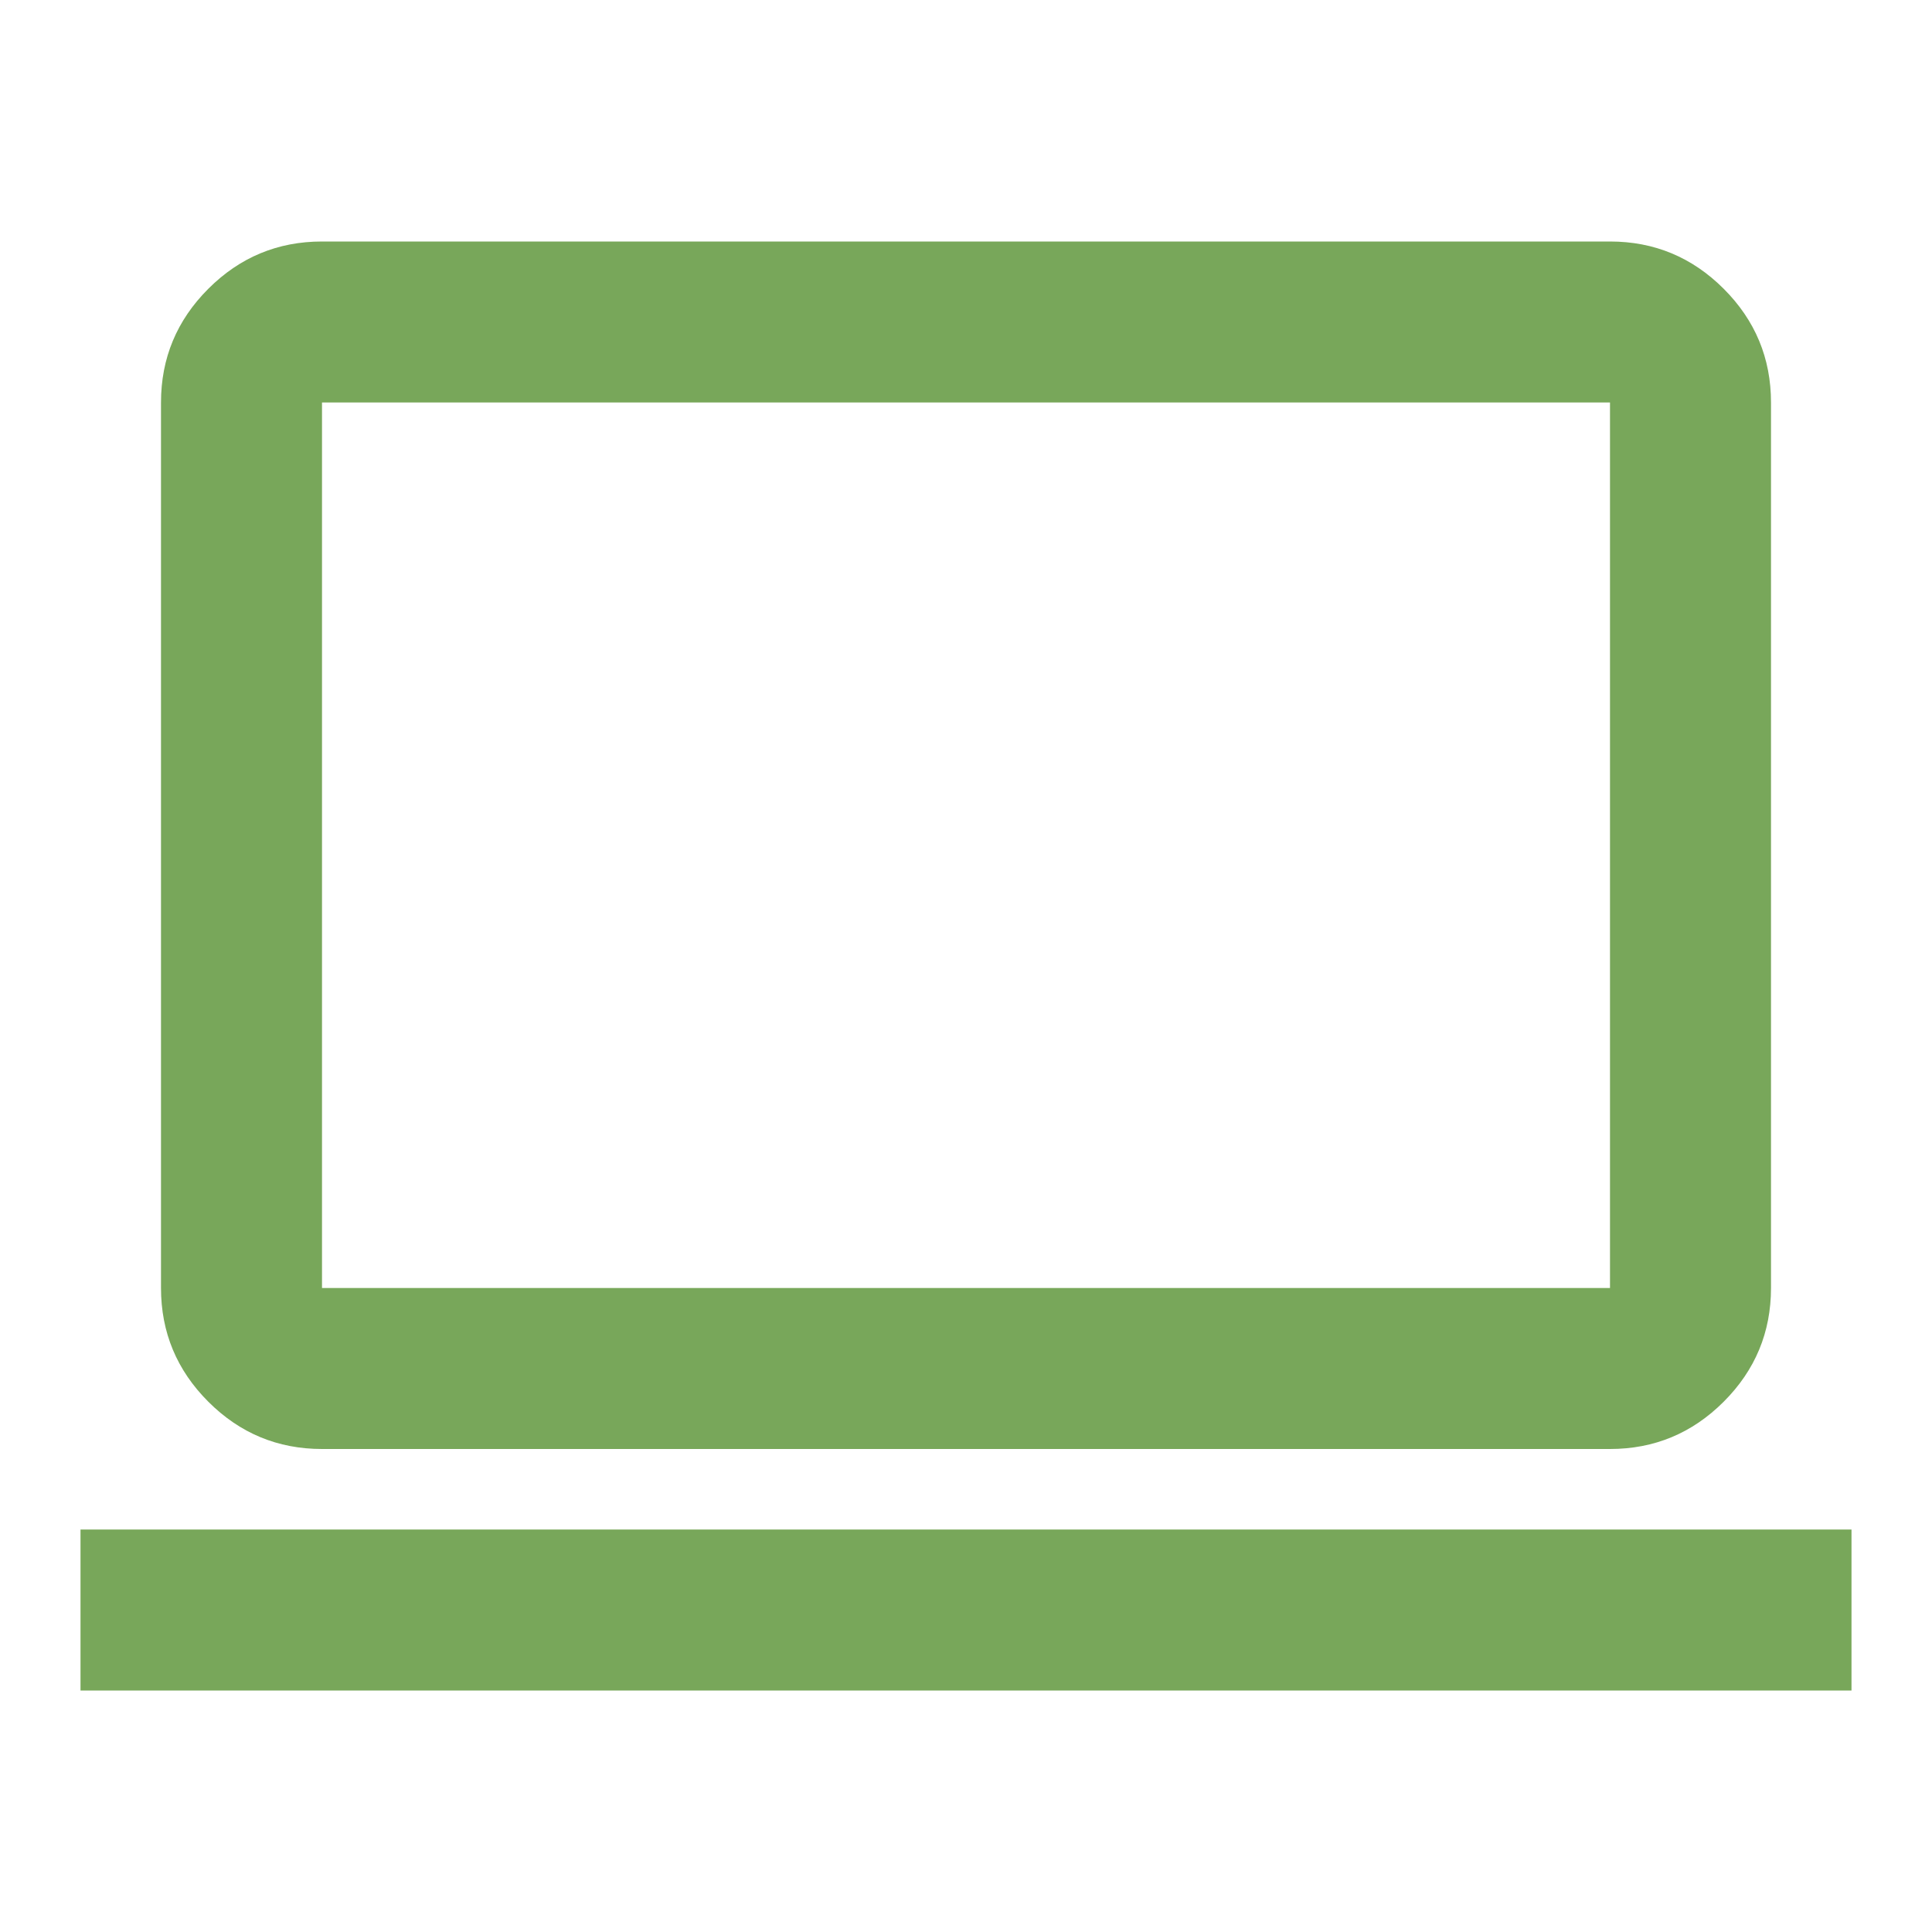
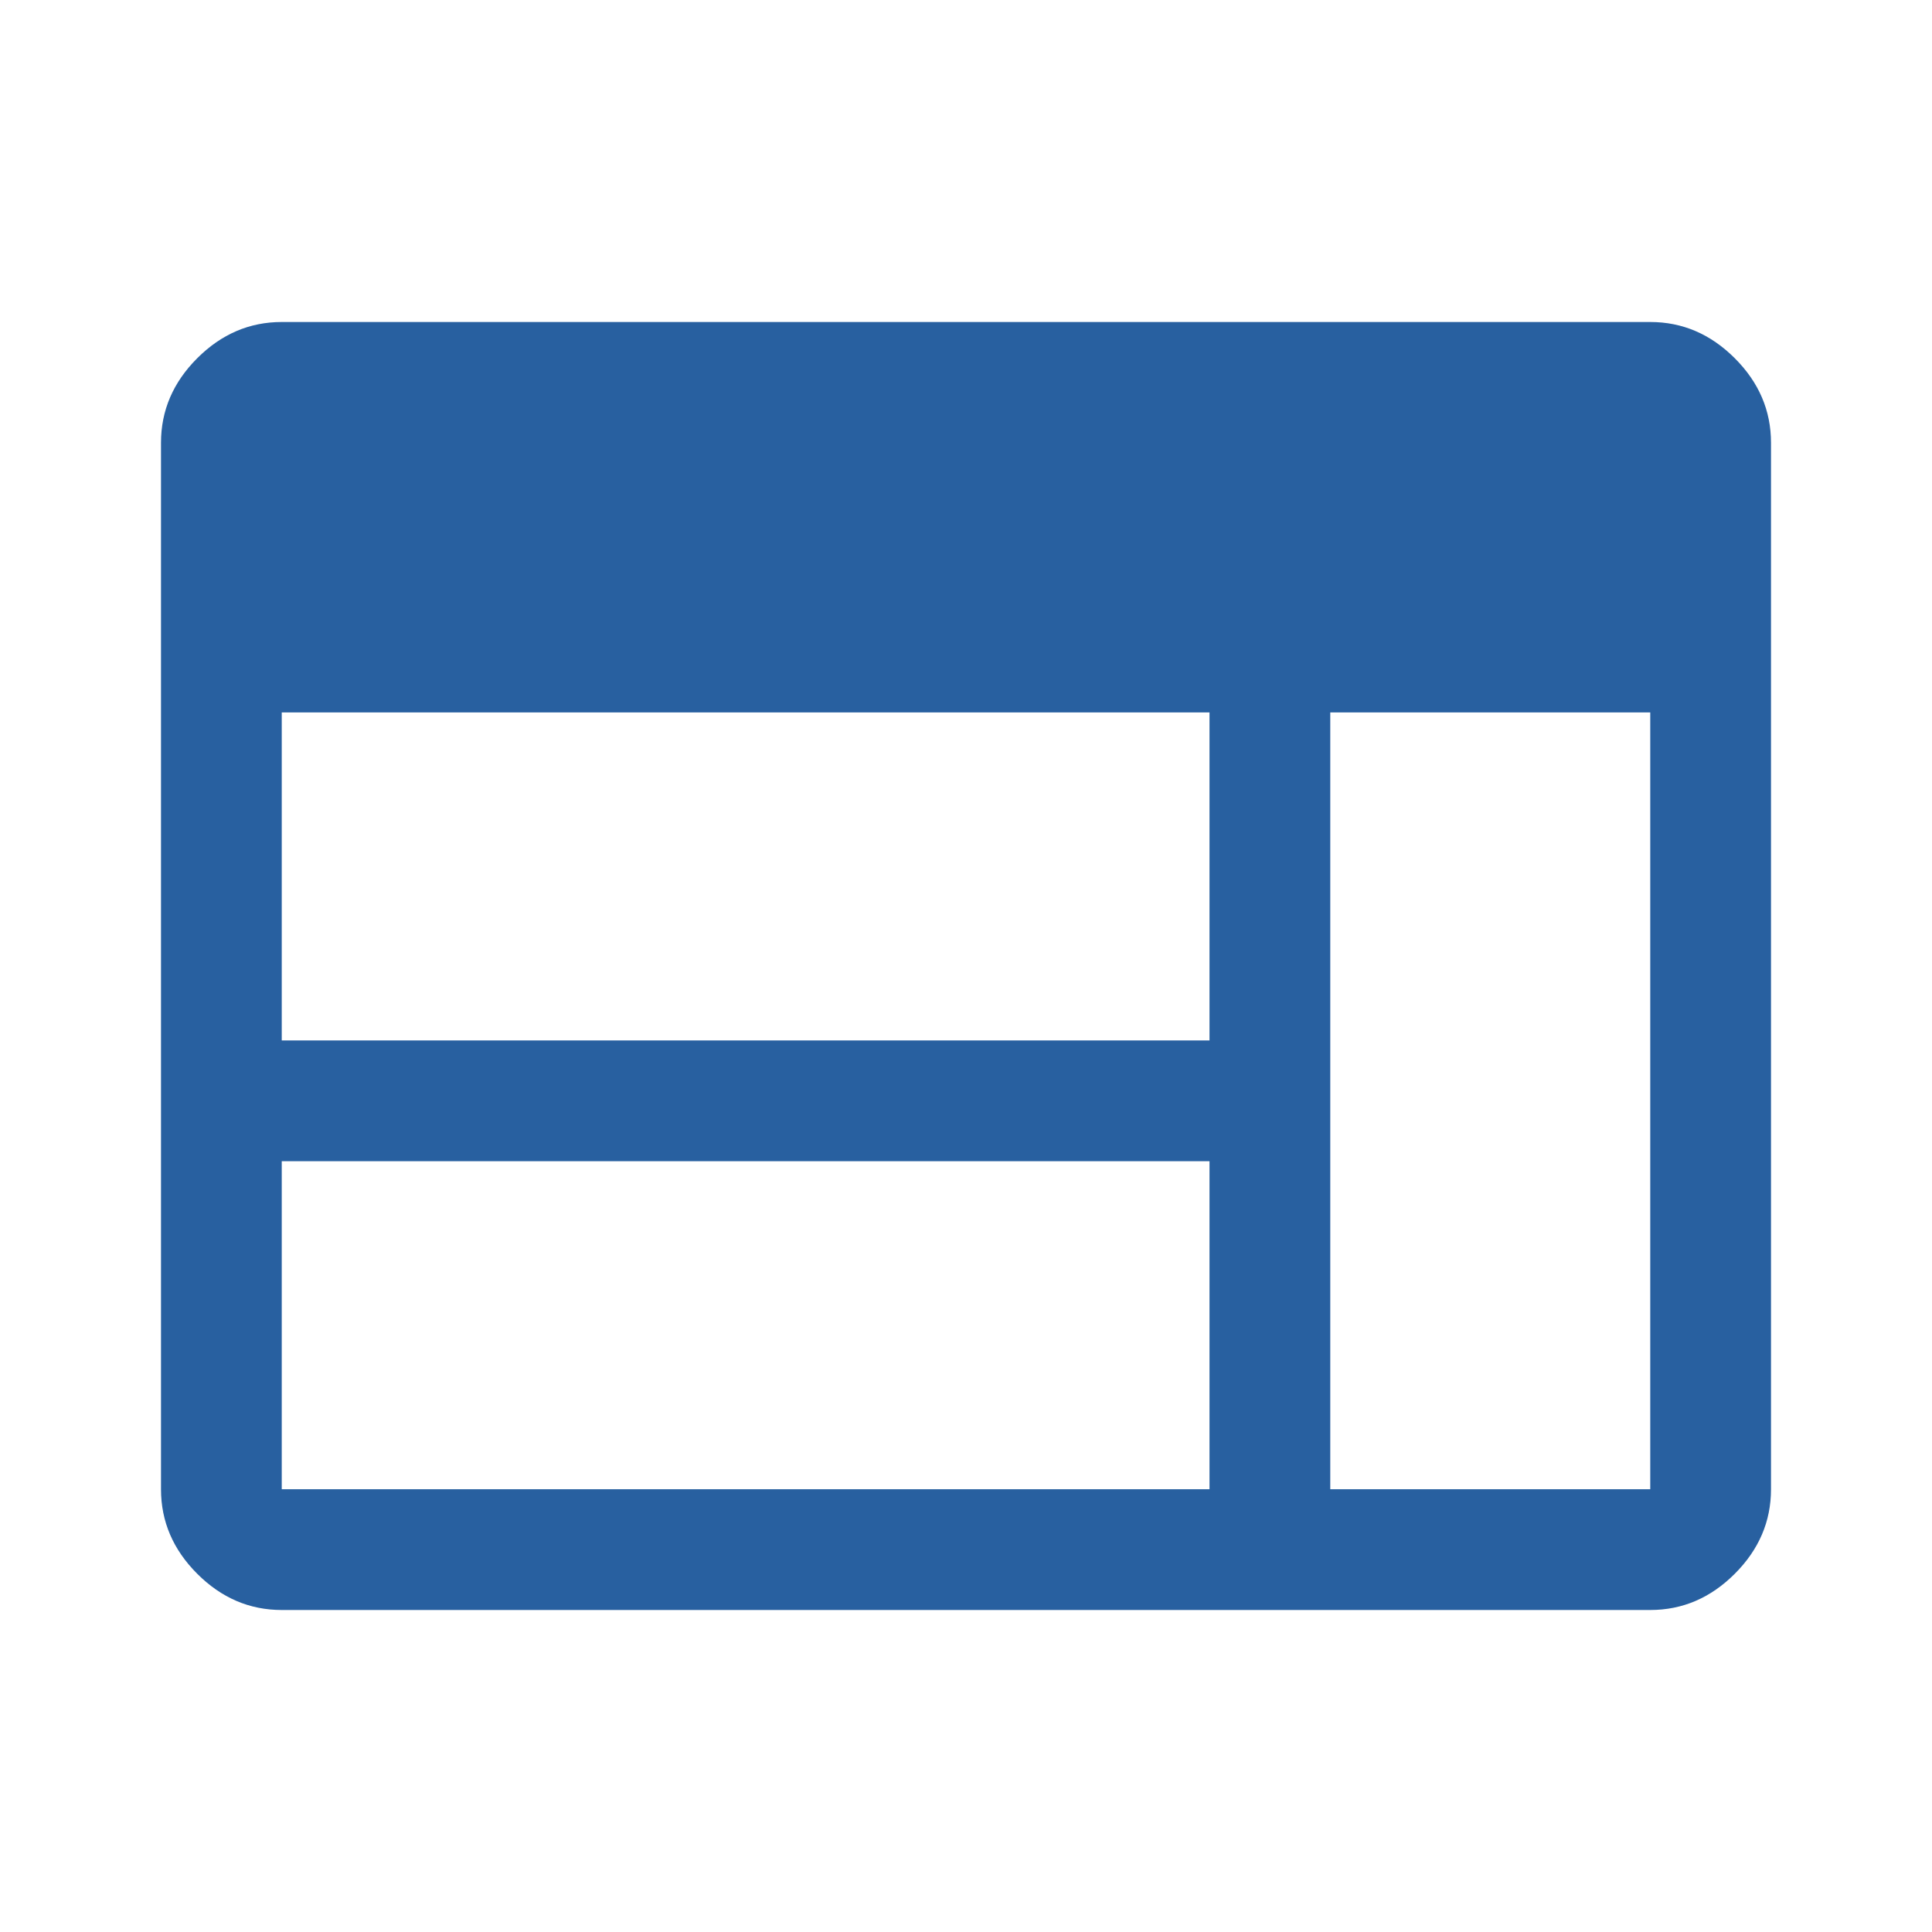
- <svg xmlns="http://www.w3.org/2000/svg" height="24px" viewBox="0 -960 960 960" width="24px" fill="#78A75A">
-   <path d="M40-120v-80h880v80H40Zm120-120q-33 0-56.5-23.5T80-320v-440q0-33 23.5-56.5T160-840h640q33 0 56.5 23.5T880-760v440q0 33-23.5 56.5T800-240H160Zm0-80h640v-440H160v440Zm0 0v-440 440Z" />
+ <svg xmlns="http://www.w3.org/2000/svg" height="48px" viewBox="0 -960 960 960" width="48px" fill="#2860a0">
+   <path d="M140-160q-24 0-42-18t-18-42v-520q0-24 18-42t42-18h680q24 0 42 18t18 42v520q0 24-18 42t-42 18H140Zm0-60h461v-163H140v163Zm521 0h159v-386H661v386ZM140-443h461v-163H140v163Z" />
</svg>
